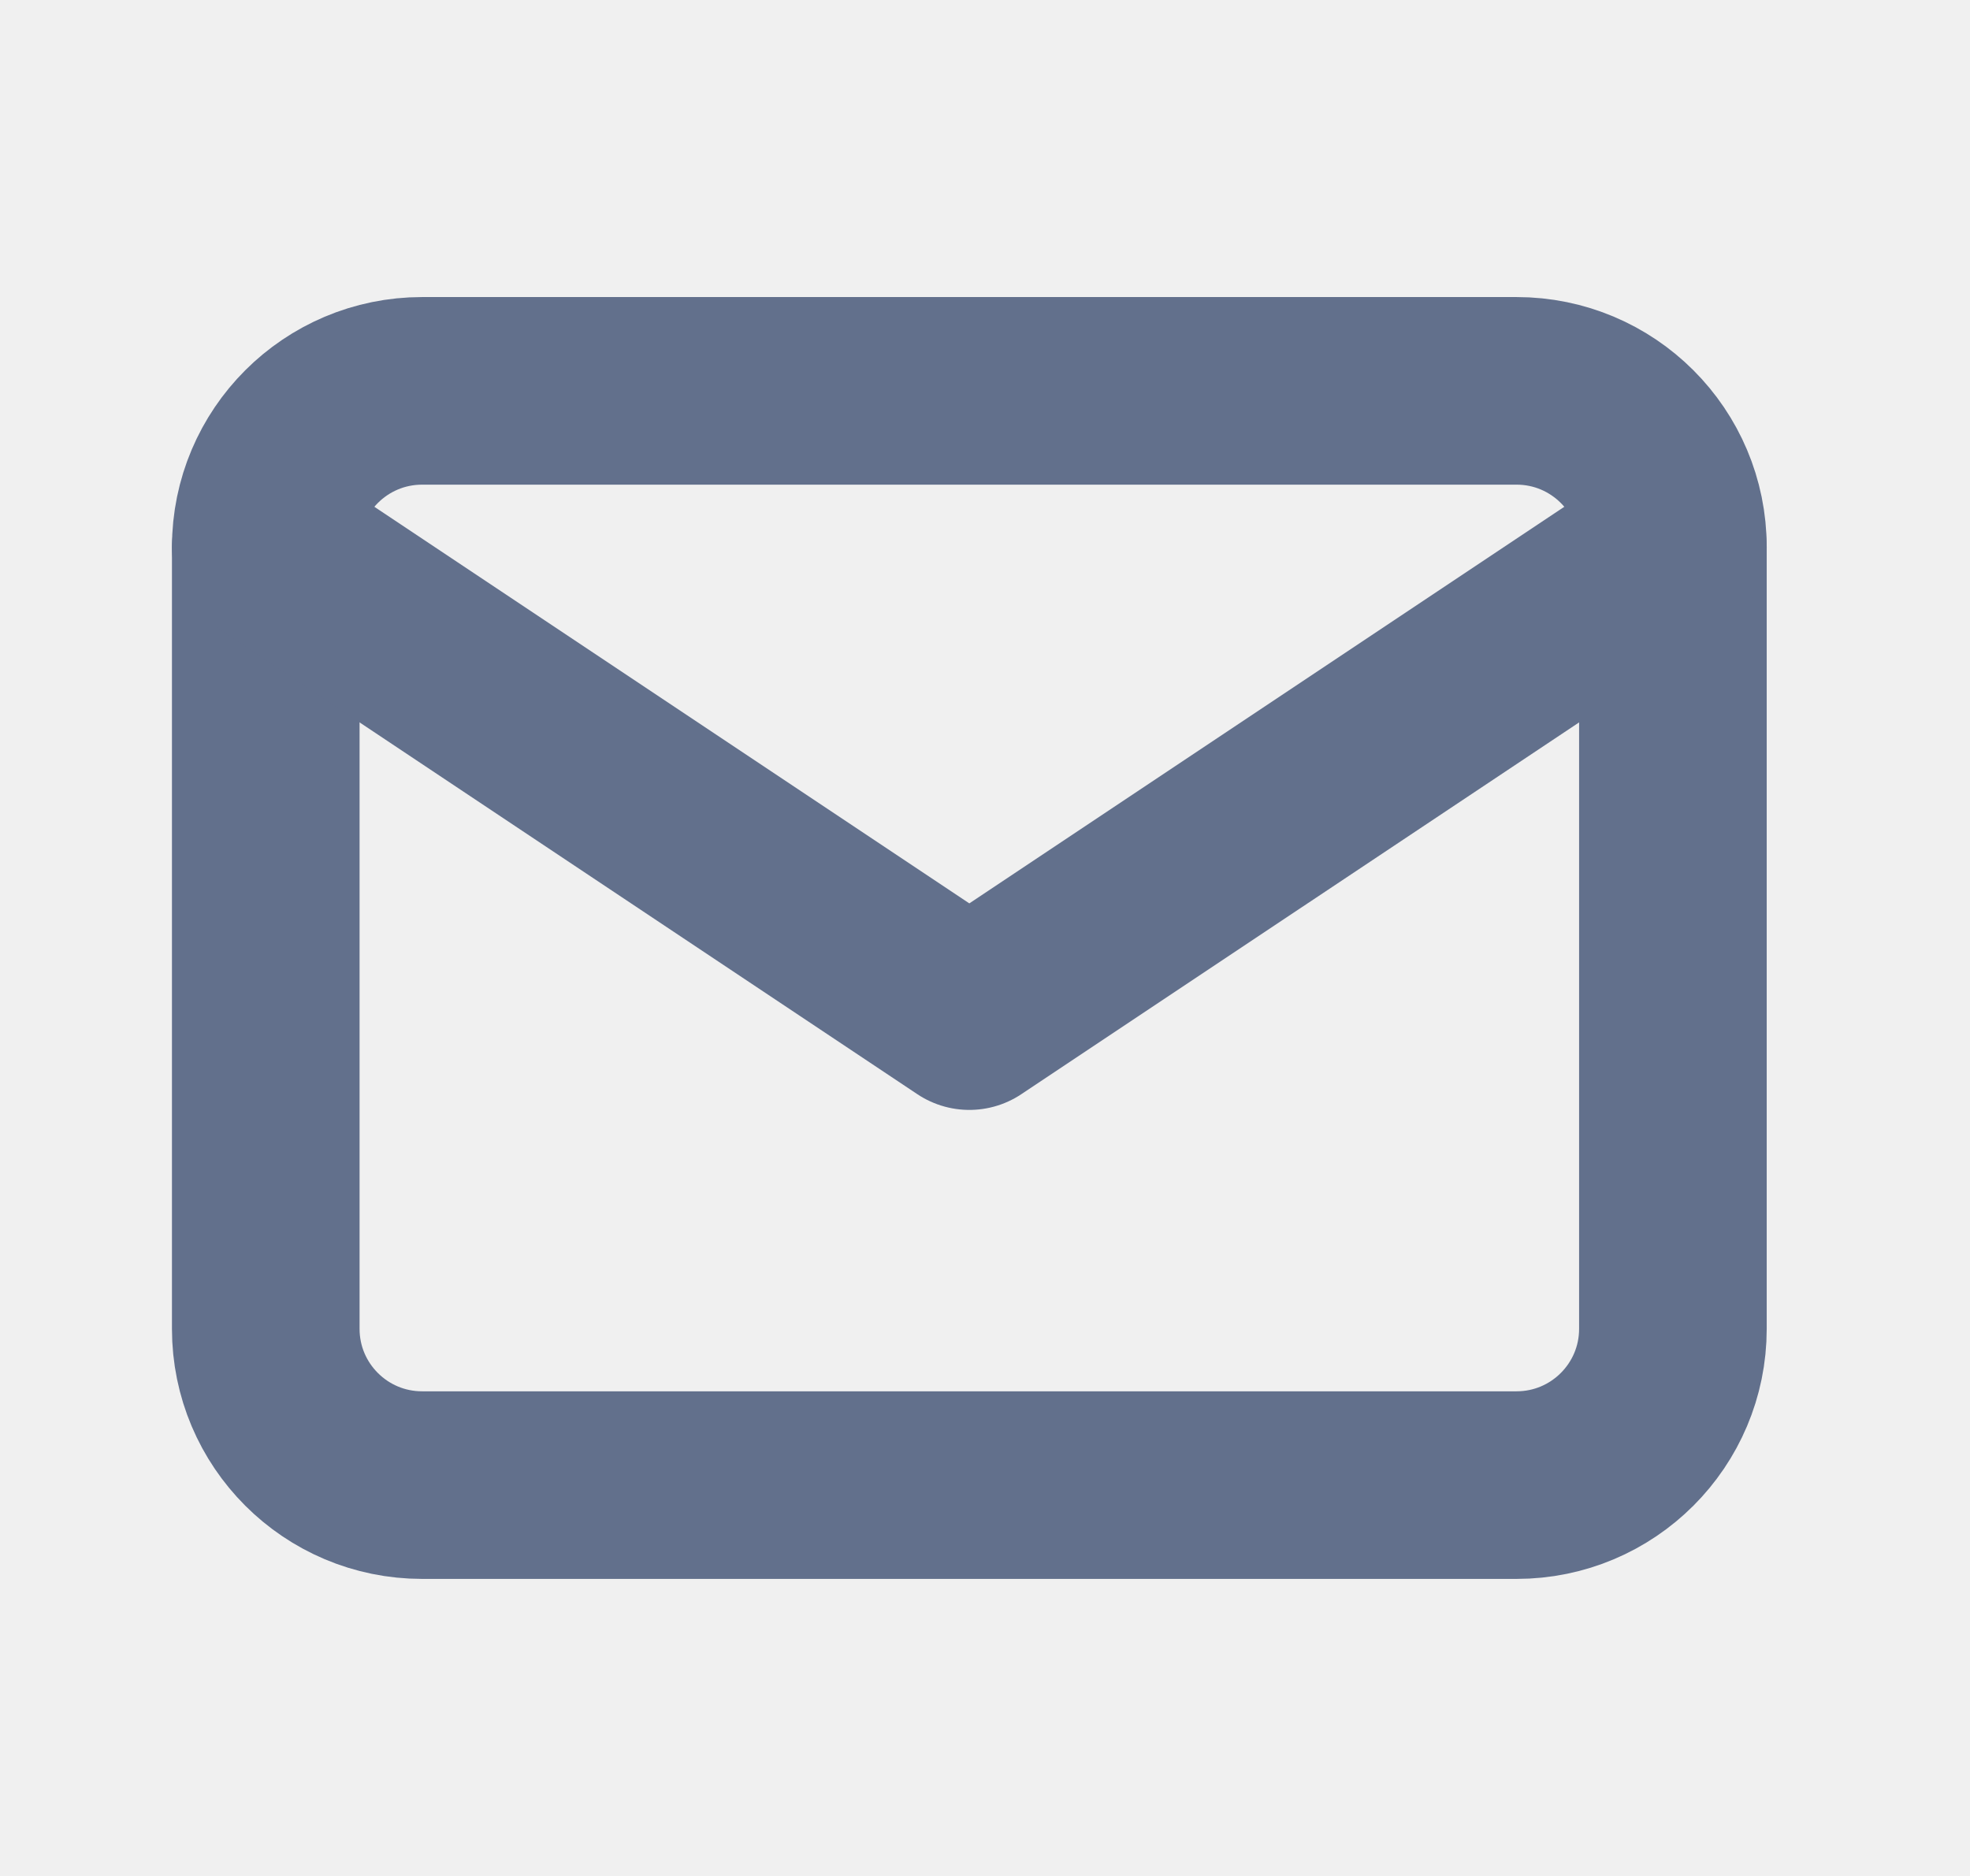
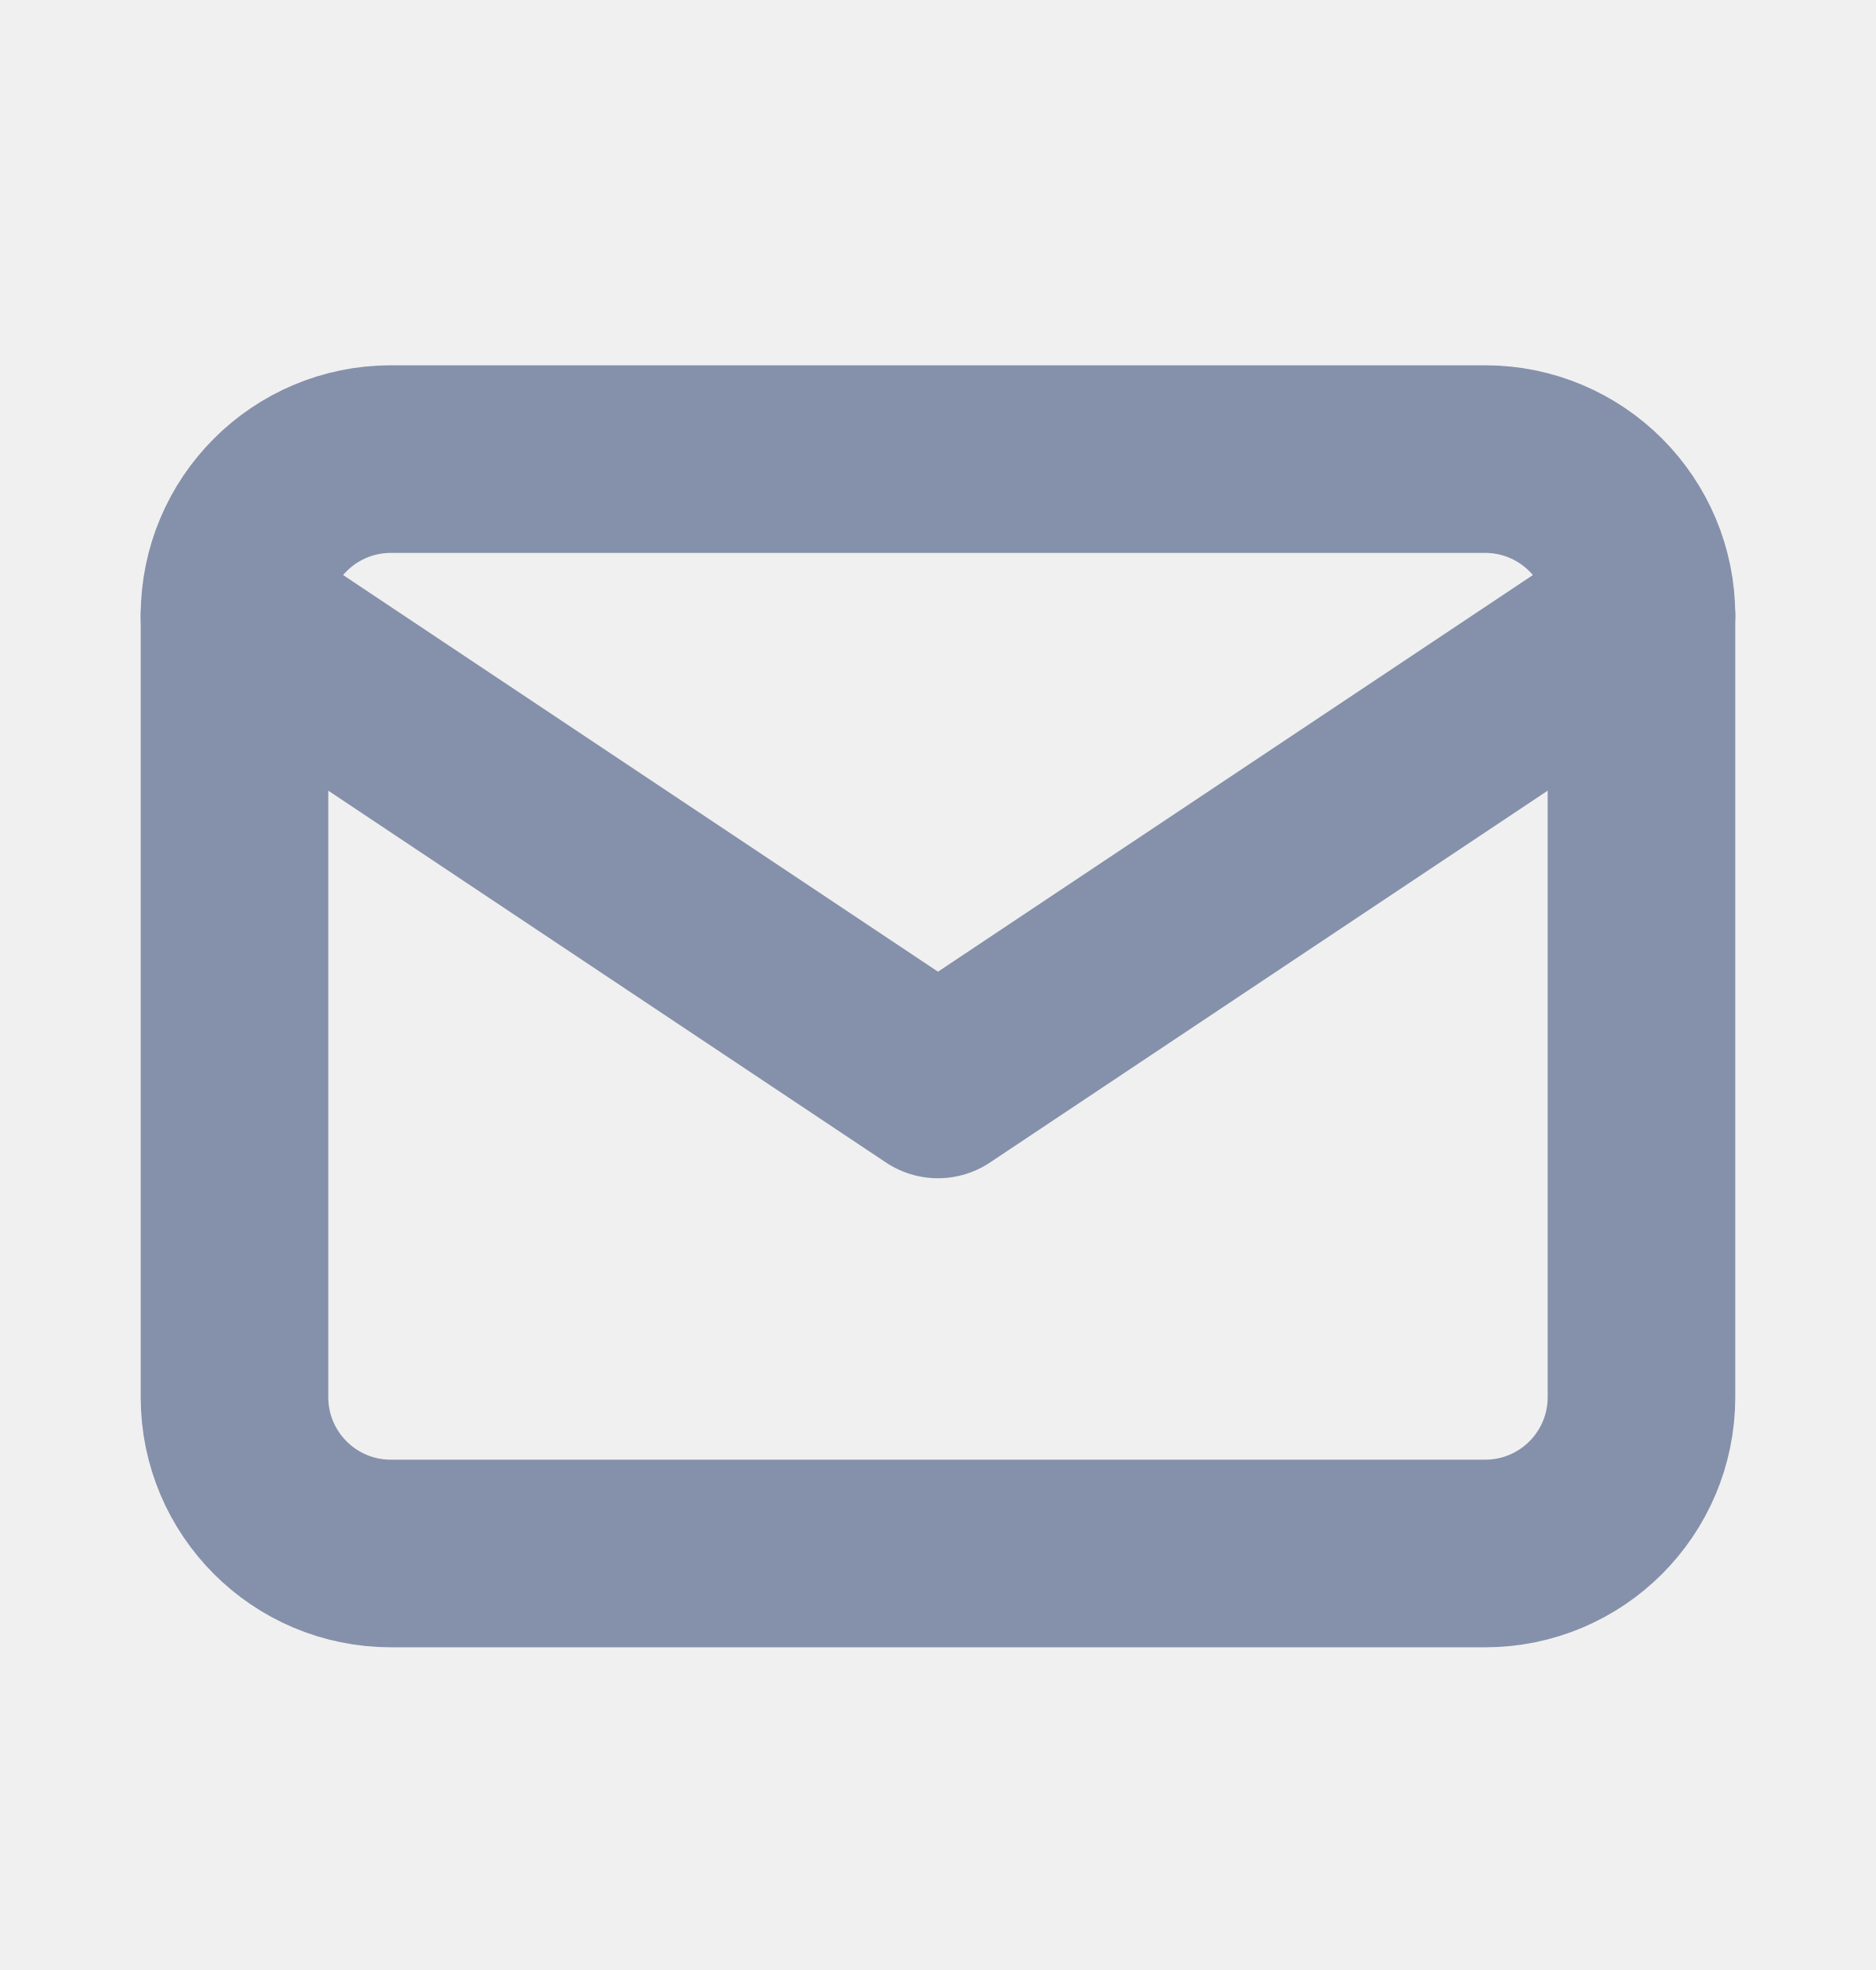
- <svg xmlns="http://www.w3.org/2000/svg" width="21" height="20" viewBox="0 0 21 20" fill="none">
-   <g clip-path="url(#clip0_2087_4997)">
-     <path d="M16.166 4.167H4.5C3.579 4.167 2.833 4.913 2.833 5.833V14.167C2.833 15.087 3.579 15.833 4.5 15.833H16.166C17.087 15.833 17.833 15.087 17.833 14.167V5.833C17.833 4.913 17.087 4.167 16.166 4.167Z" stroke="#62708C" stroke-width="2" stroke-linecap="round" stroke-linejoin="round" />
-     <path d="M2.833 5.833L10.333 10.833L17.833 5.833" stroke="#62708C" stroke-width="2" stroke-linecap="round" stroke-linejoin="round" />
+ <svg xmlns="http://www.w3.org/2000/svg" width="20" height="21" viewBox="0 0 20 21" fill="none">
+   <g clip-path="url(#clip0_2501_22236)">
+     <path d="M15.833 4.894H4.167C3.246 4.894 2.5 5.64 2.5 6.56V14.894C2.5 15.814 3.246 16.56 4.167 16.56H15.833C16.754 16.56 17.5 15.814 17.5 14.894V6.56C17.5 5.64 16.754 4.894 15.833 4.894Z" stroke="#8591AB" stroke-width="2" stroke-linecap="round" stroke-linejoin="round" />
+     <path d="M2.5 6.56L10 11.56L17.5 6.56" stroke="#8591AB" stroke-width="2" stroke-linecap="round" stroke-linejoin="round" />
  </g>
  <defs>
-     <clipPath id="clip0_2087_4997">
-       <rect width="20" height="20" fill="white" transform="translate(0.333008)" />
+     <clipPath id="clip0_2501_22236">
+       <rect width="20" height="20" fill="white" transform="translate(0 0.726562)" />
    </clipPath>
  </defs>
</svg>
